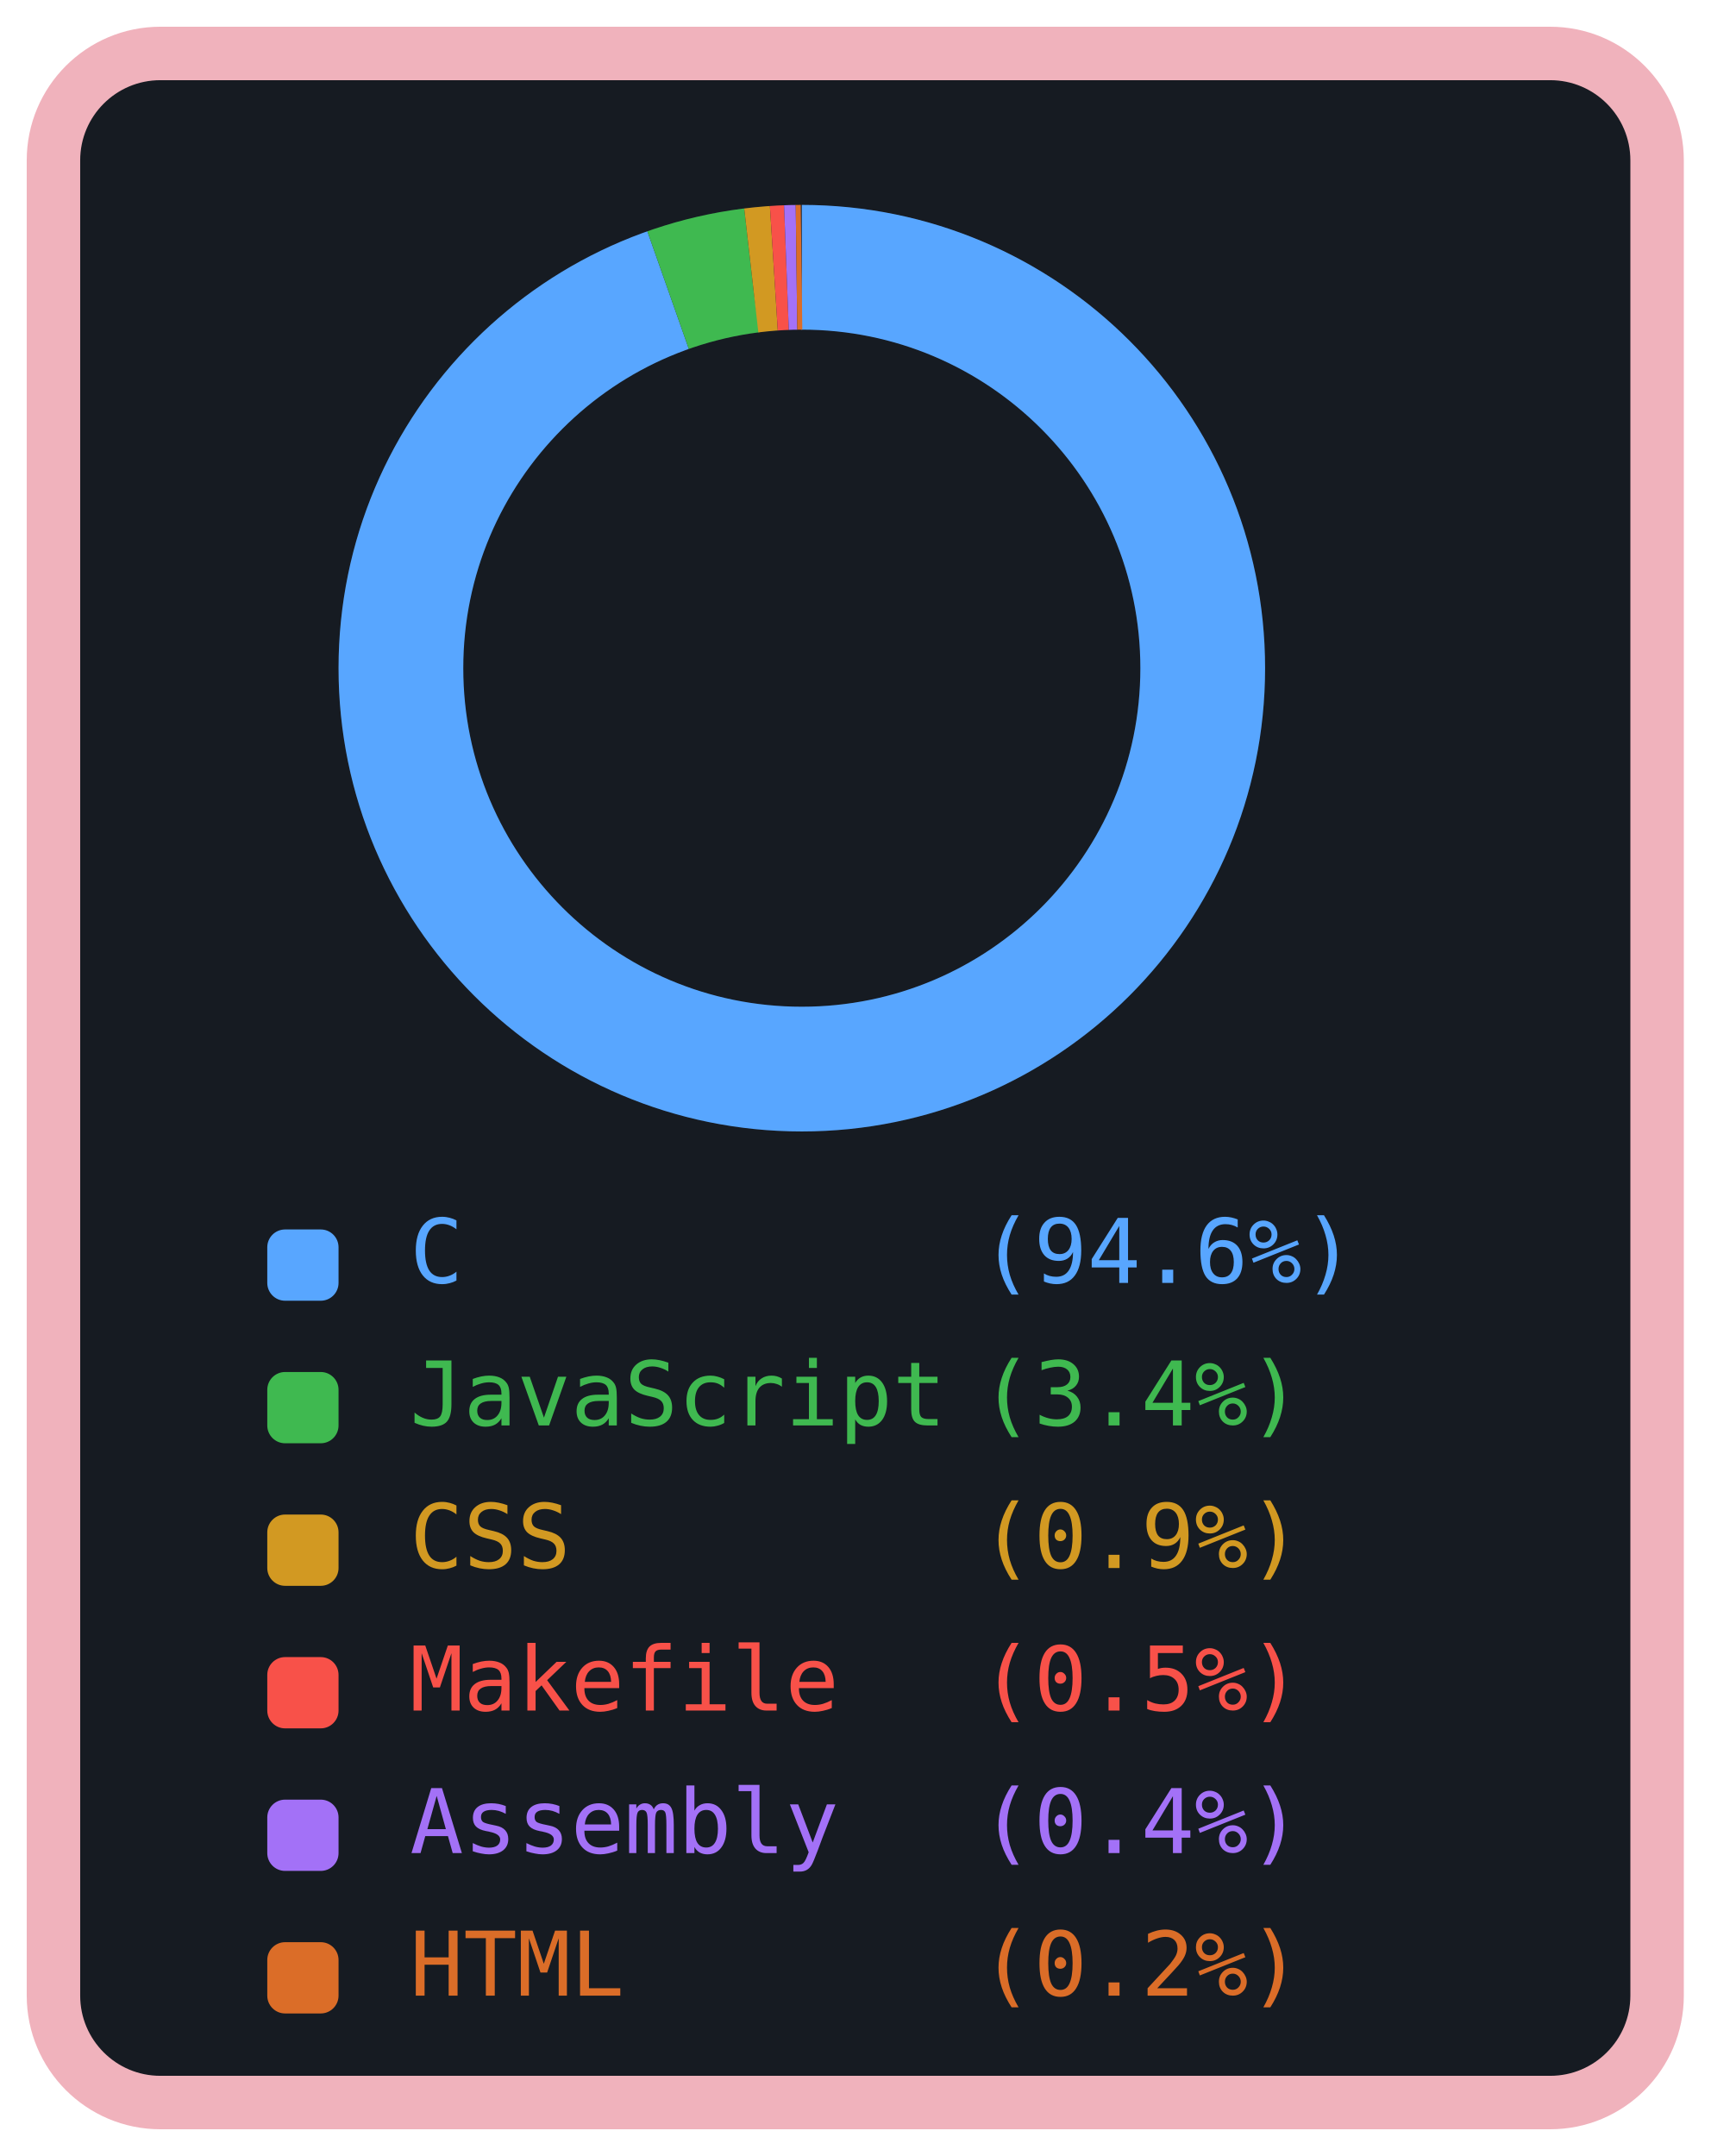
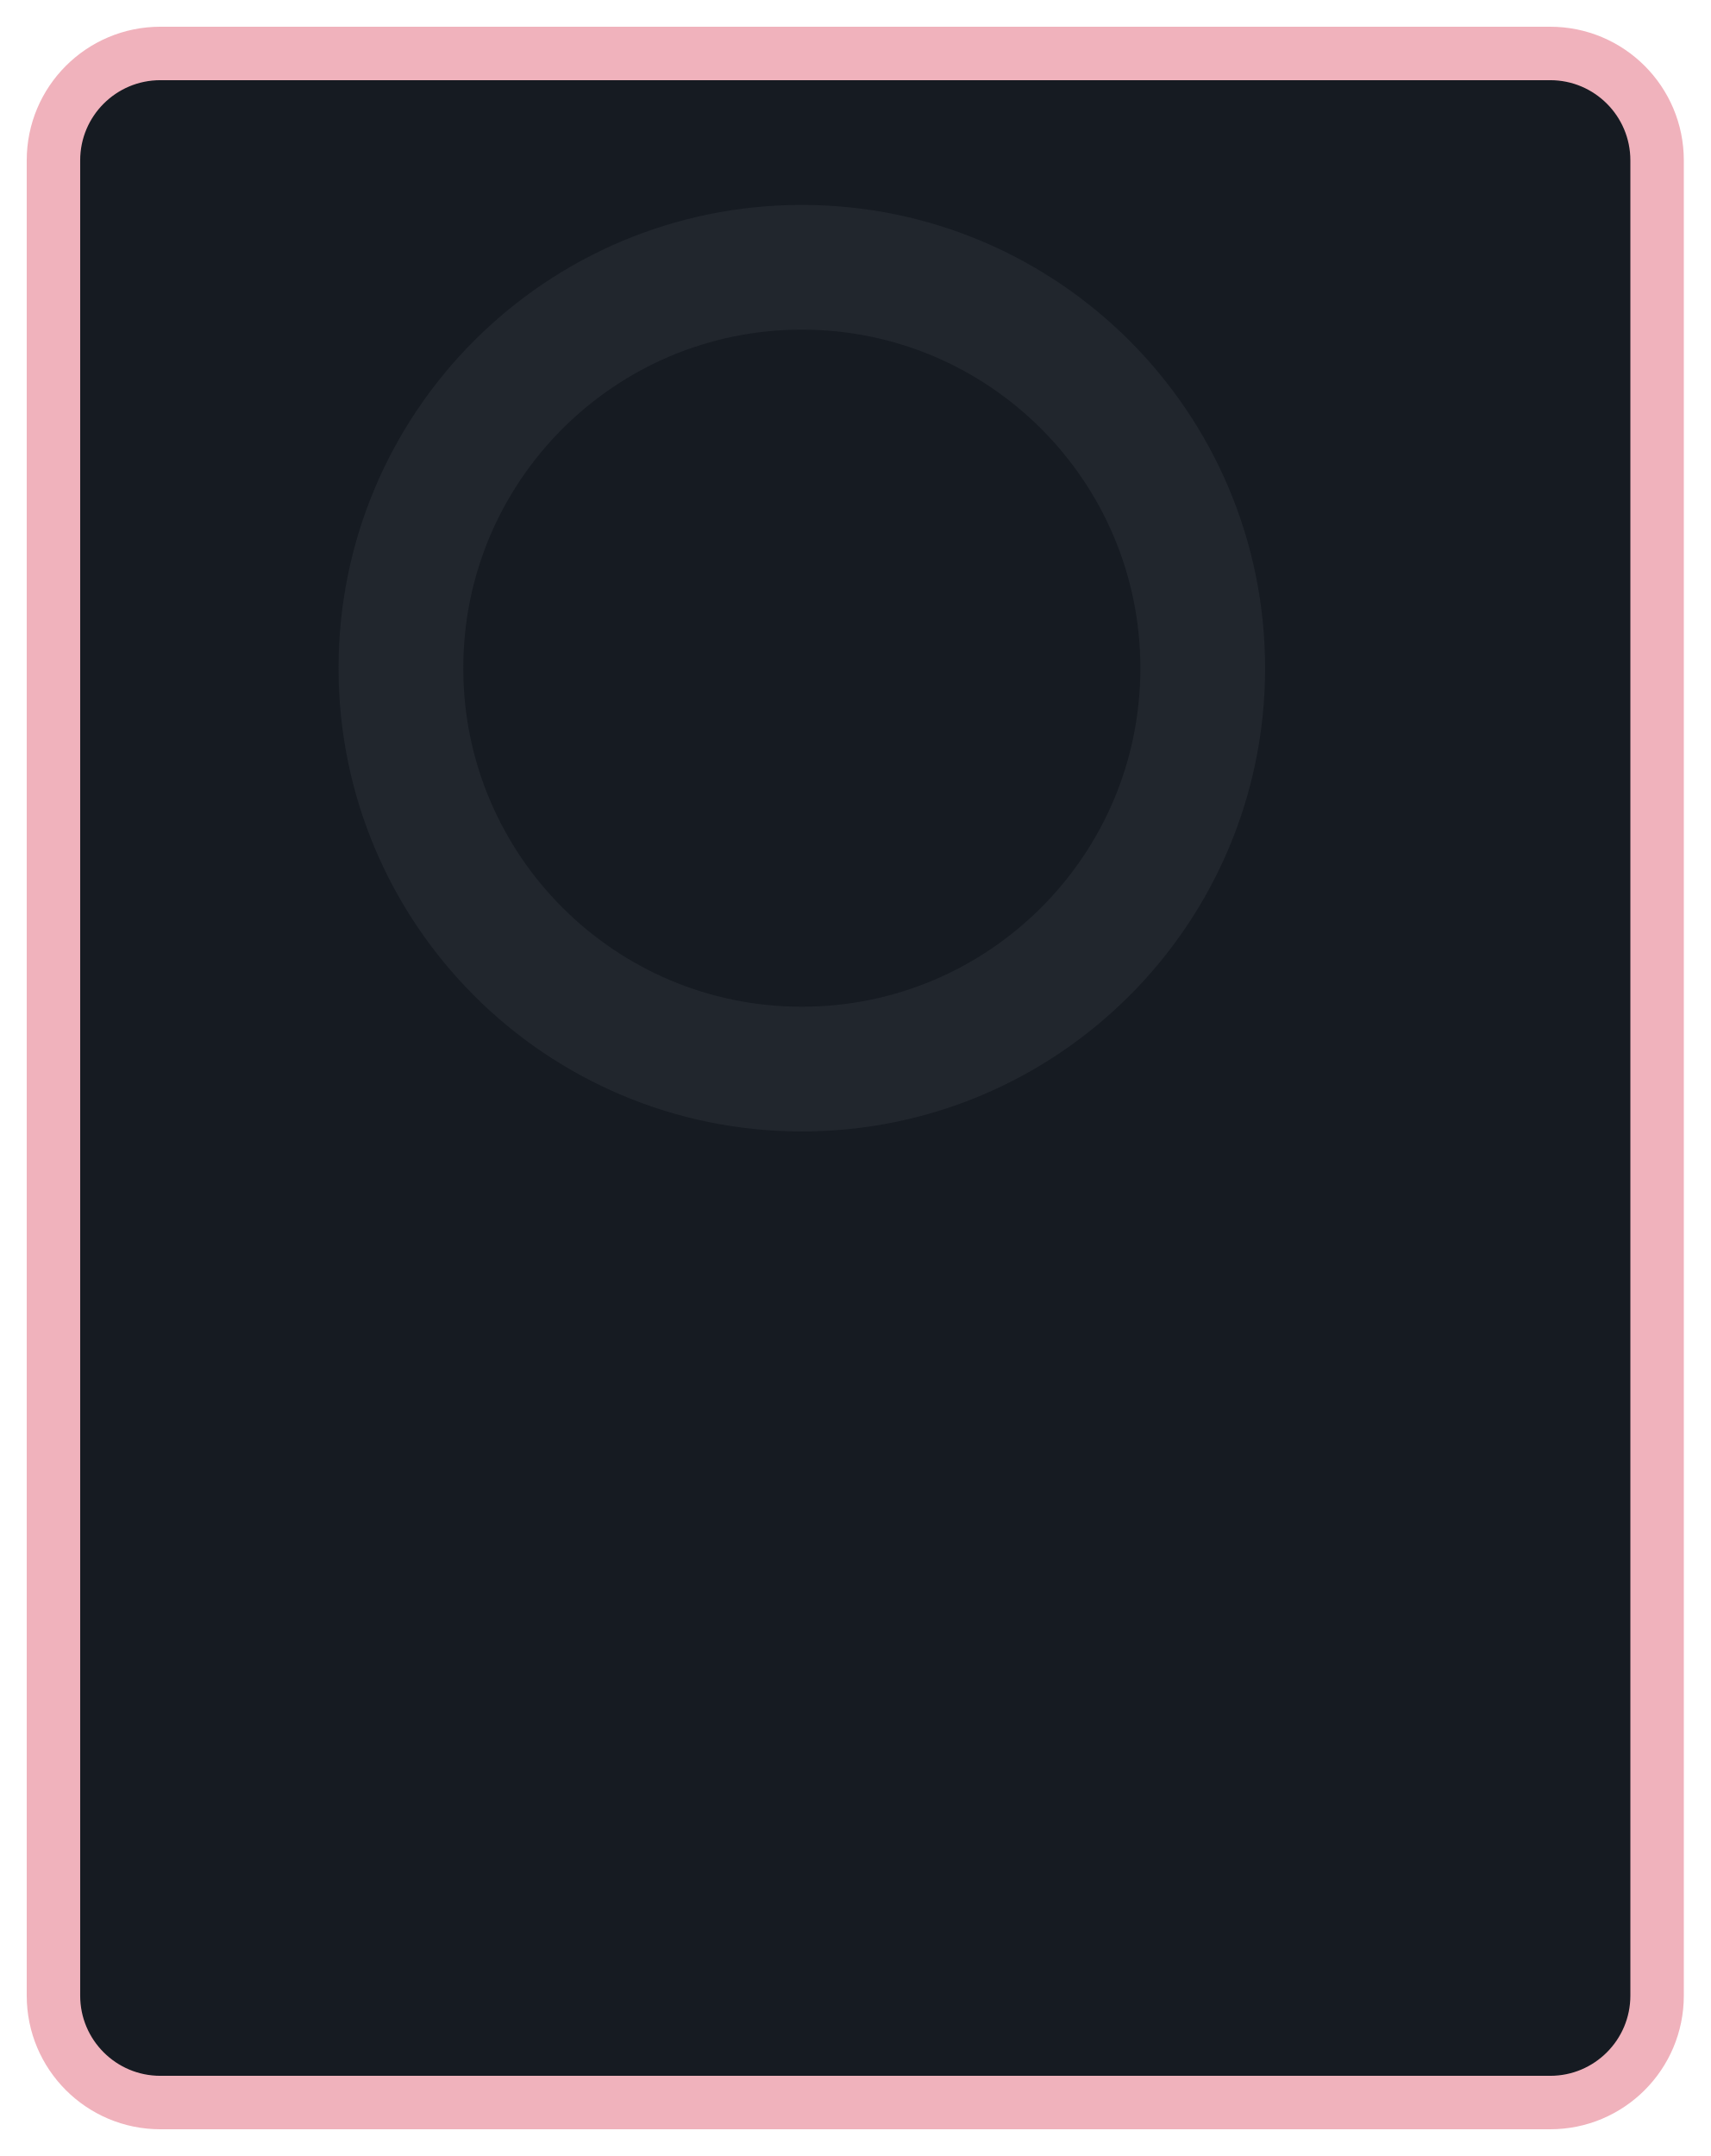
<svg xmlns="http://www.w3.org/2000/svg" width="192" height="242" viewBox="0 0 192 242">
  <style>
		.bg {
			fill: #161B22;
			stroke: #F0B2BC;
			stroke-width: 6;
			rx: 12px;
		}
		</style>
  <rect x="6" y="6" width="180" height="230" class="bg" />
  <g>
    <circle cx="90" cy="75" r="45" fill="none" stroke="#21262d" stroke-width="14" />
-     <circle cx="90" cy="75" r="45" fill="none" stroke="#58a6ff" stroke-width="14" stroke-dasharray="267.475 282.743" stroke-dashoffset="0" transform="rotate(-90 90 75)" />
-     <g>
-       <rect x="30" y="138" width="8" height="8" rx="2" fill="#58a6ff" />
-       <text x="46" y="144" font-family="monospace" font-size="10" fill="#58a6ff">C</text>
-       <text x="110" y="144" font-family="monospace" font-size="10" fill="#58a6ff">(94.6%)</text>
-     </g>
-     <circle cx="90" cy="75" r="45" fill="none" stroke="#3fb950" stroke-width="14" stroke-dasharray="9.613 282.743" stroke-dashoffset="-267.475" transform="rotate(-90 90 75)" />
-     <g>
-       <rect x="30" y="154" width="8" height="8" rx="2" fill="#3fb950" />
-       <text x="46" y="160" font-family="monospace" font-size="10" fill="#3fb950">JavaScript</text>
-       <text x="110" y="160" font-family="monospace" font-size="10" fill="#3fb950">(3.4%)</text>
-     </g>
-     <circle cx="90" cy="75" r="45" fill="none" stroke="#d29922" stroke-width="14" stroke-dasharray="2.545 282.743" stroke-dashoffset="-277.088" transform="rotate(-90 90 75)" />
-     <g>
-       <rect x="30" y="170" width="8" height="8" rx="2" fill="#d29922" />
-       <text x="46" y="176" font-family="monospace" font-size="10" fill="#d29922">CSS</text>
-       <text x="110" y="176" font-family="monospace" font-size="10" fill="#d29922">(0.9%)</text>
-     </g>
-     <circle cx="90" cy="75" r="45" fill="none" stroke="#f85149" stroke-width="14" stroke-dasharray="1.414 282.743" stroke-dashoffset="-279.633" transform="rotate(-90 90 75)" />
-     <g>
-       <rect x="30" y="186" width="8" height="8" rx="2" fill="#f85149" />
-       <text x="46" y="192" font-family="monospace" font-size="10" fill="#f85149">Makefile</text>
-       <text x="110" y="192" font-family="monospace" font-size="10" fill="#f85149">(0.5%)</text>
-     </g>
-     <circle cx="90" cy="75" r="45" fill="none" stroke="#a371f7" stroke-width="14" stroke-dasharray="1.131 282.743" stroke-dashoffset="-281.047" transform="rotate(-90 90 75)" />
-     <g>
-       <rect x="30" y="202" width="8" height="8" rx="2" fill="#a371f7" />
-       <text x="46" y="208" font-family="monospace" font-size="10" fill="#a371f7">Assembly</text>
-       <text x="110" y="208" font-family="monospace" font-size="10" fill="#a371f7">(0.4%)</text>
-     </g>
-     <circle cx="90" cy="75" r="45" fill="none" stroke="#db6d28" stroke-width="14" stroke-dasharray="0.565 282.743" stroke-dashoffset="-282.178" transform="rotate(-90 90 75)" />
-     <g>
-       <rect x="30" y="218" width="8" height="8" rx="2" fill="#db6d28" />
-       <text x="46" y="224" font-family="monospace" font-size="10" fill="#db6d28">HTML</text>
-       <text x="110" y="224" font-family="monospace" font-size="10" fill="#db6d28">(0.2%)</text>
-     </g>
  </g>
</svg>
